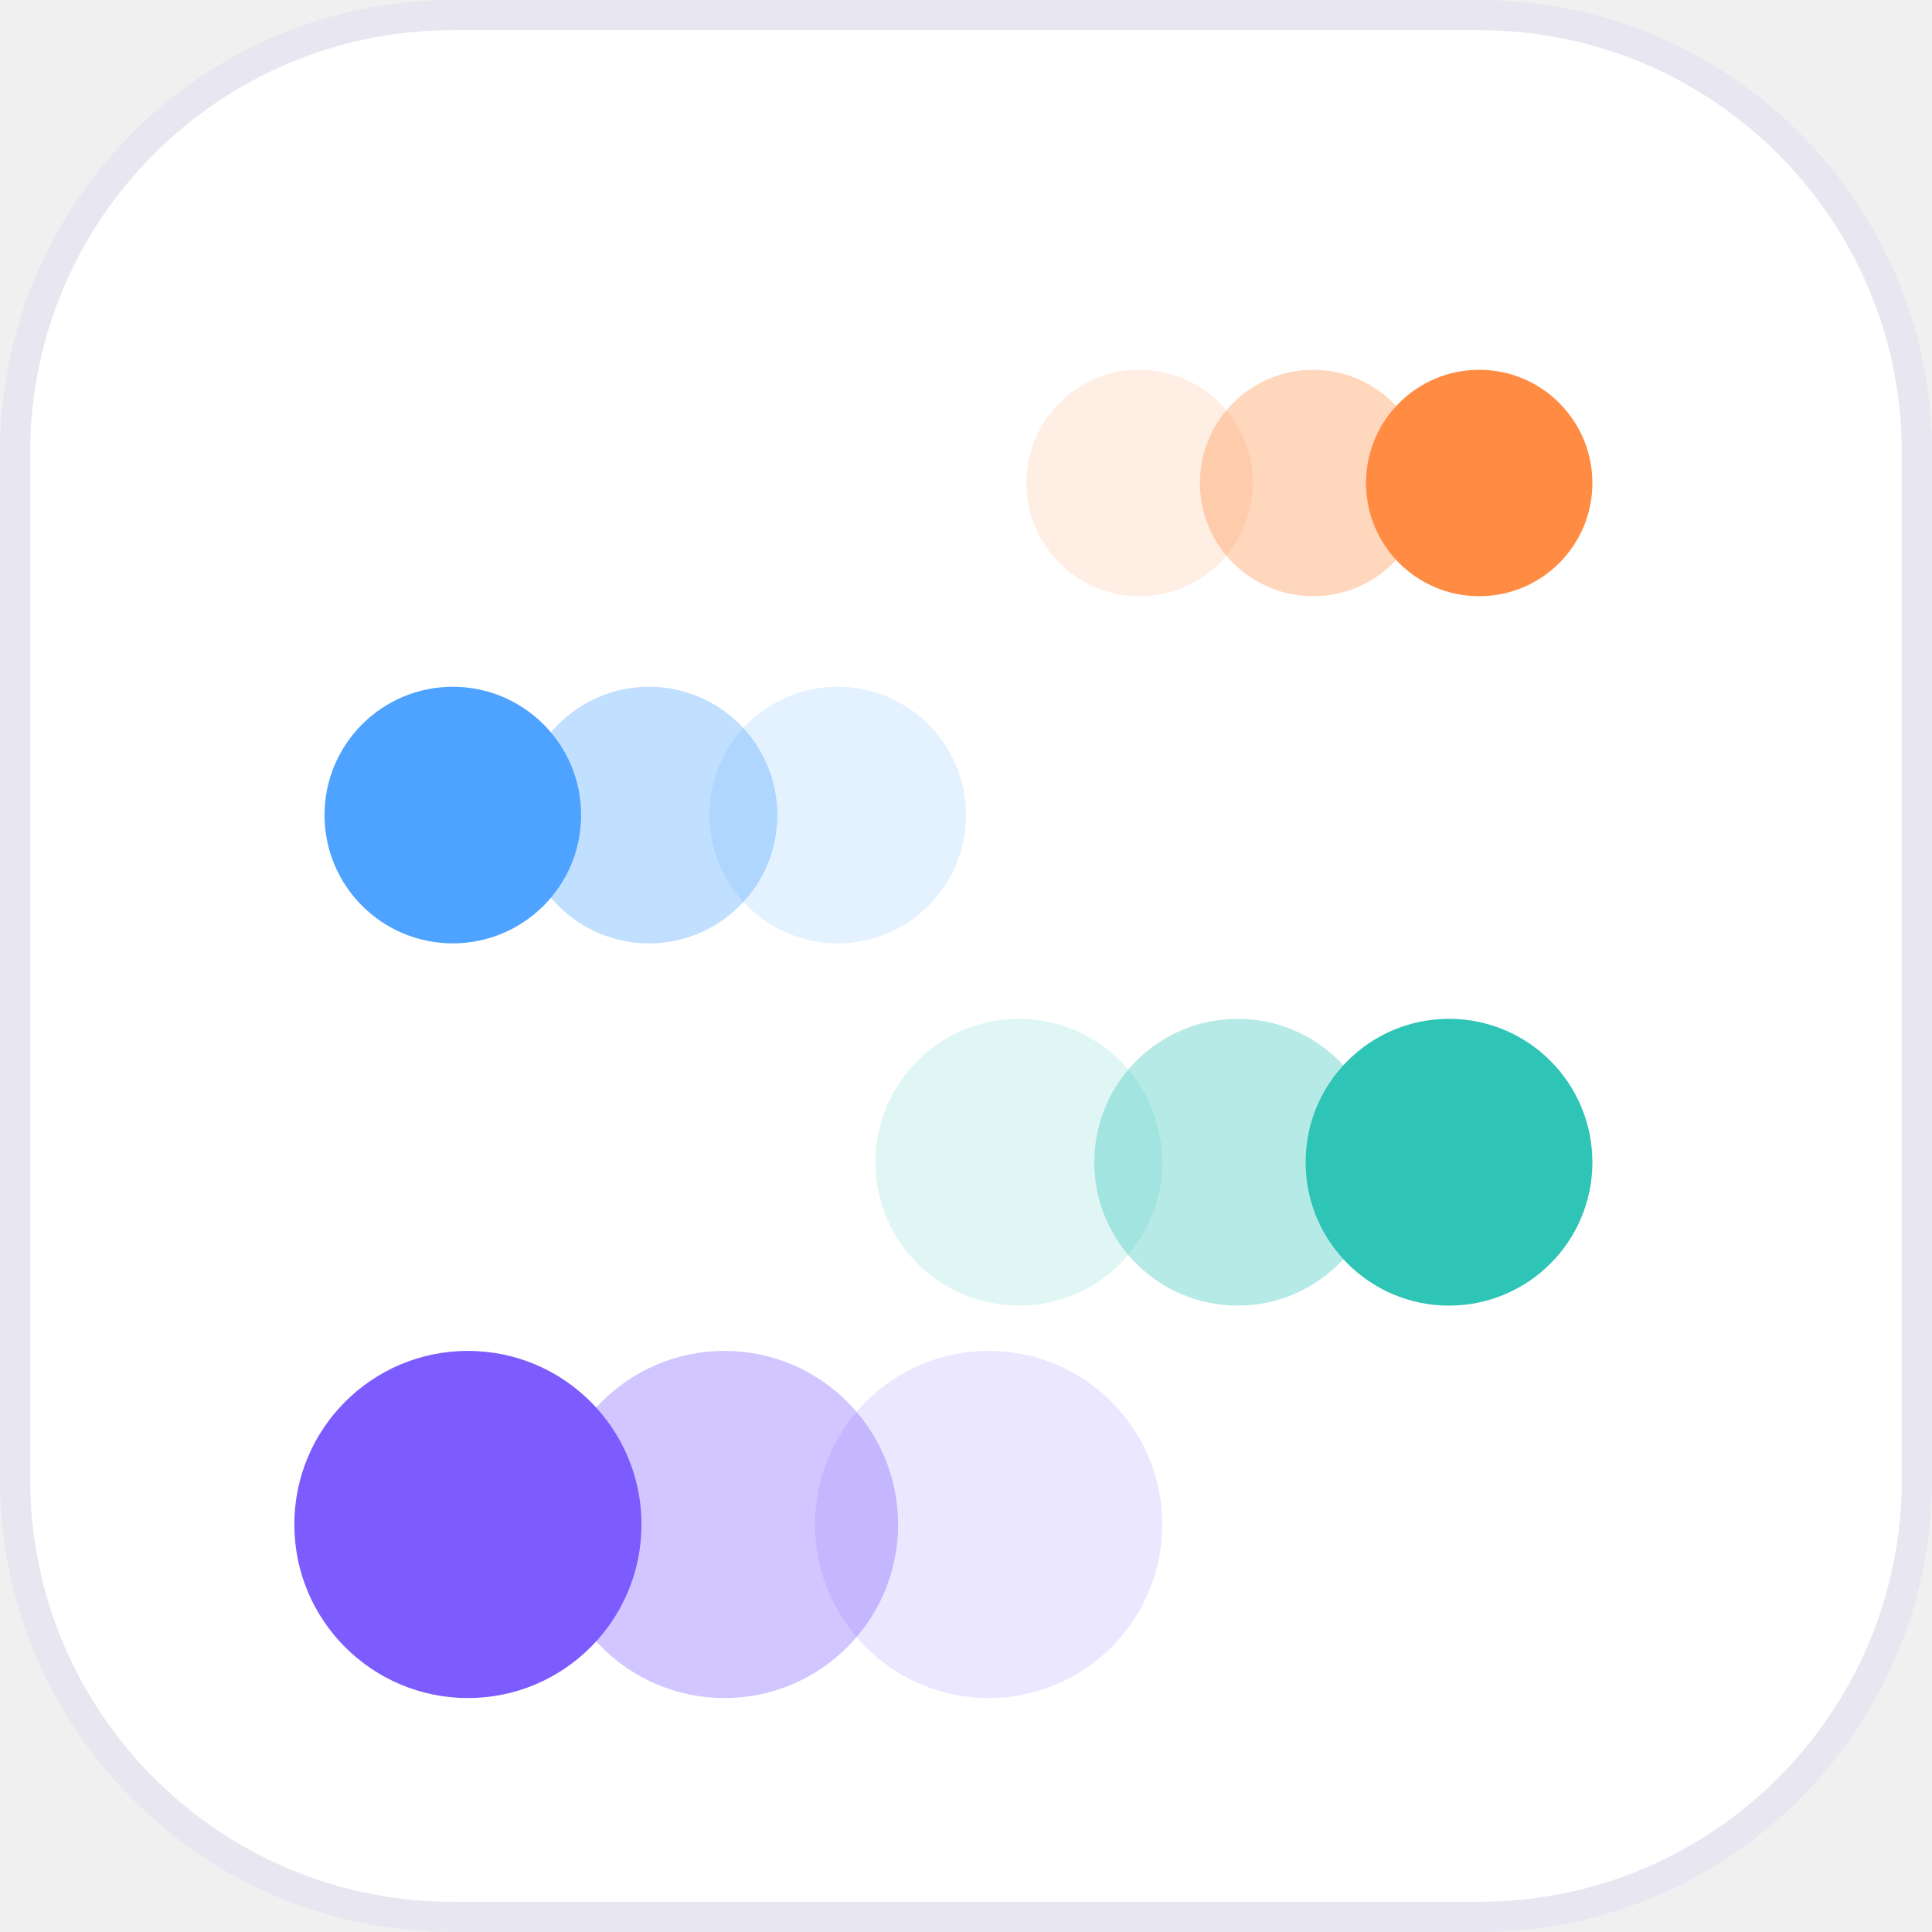
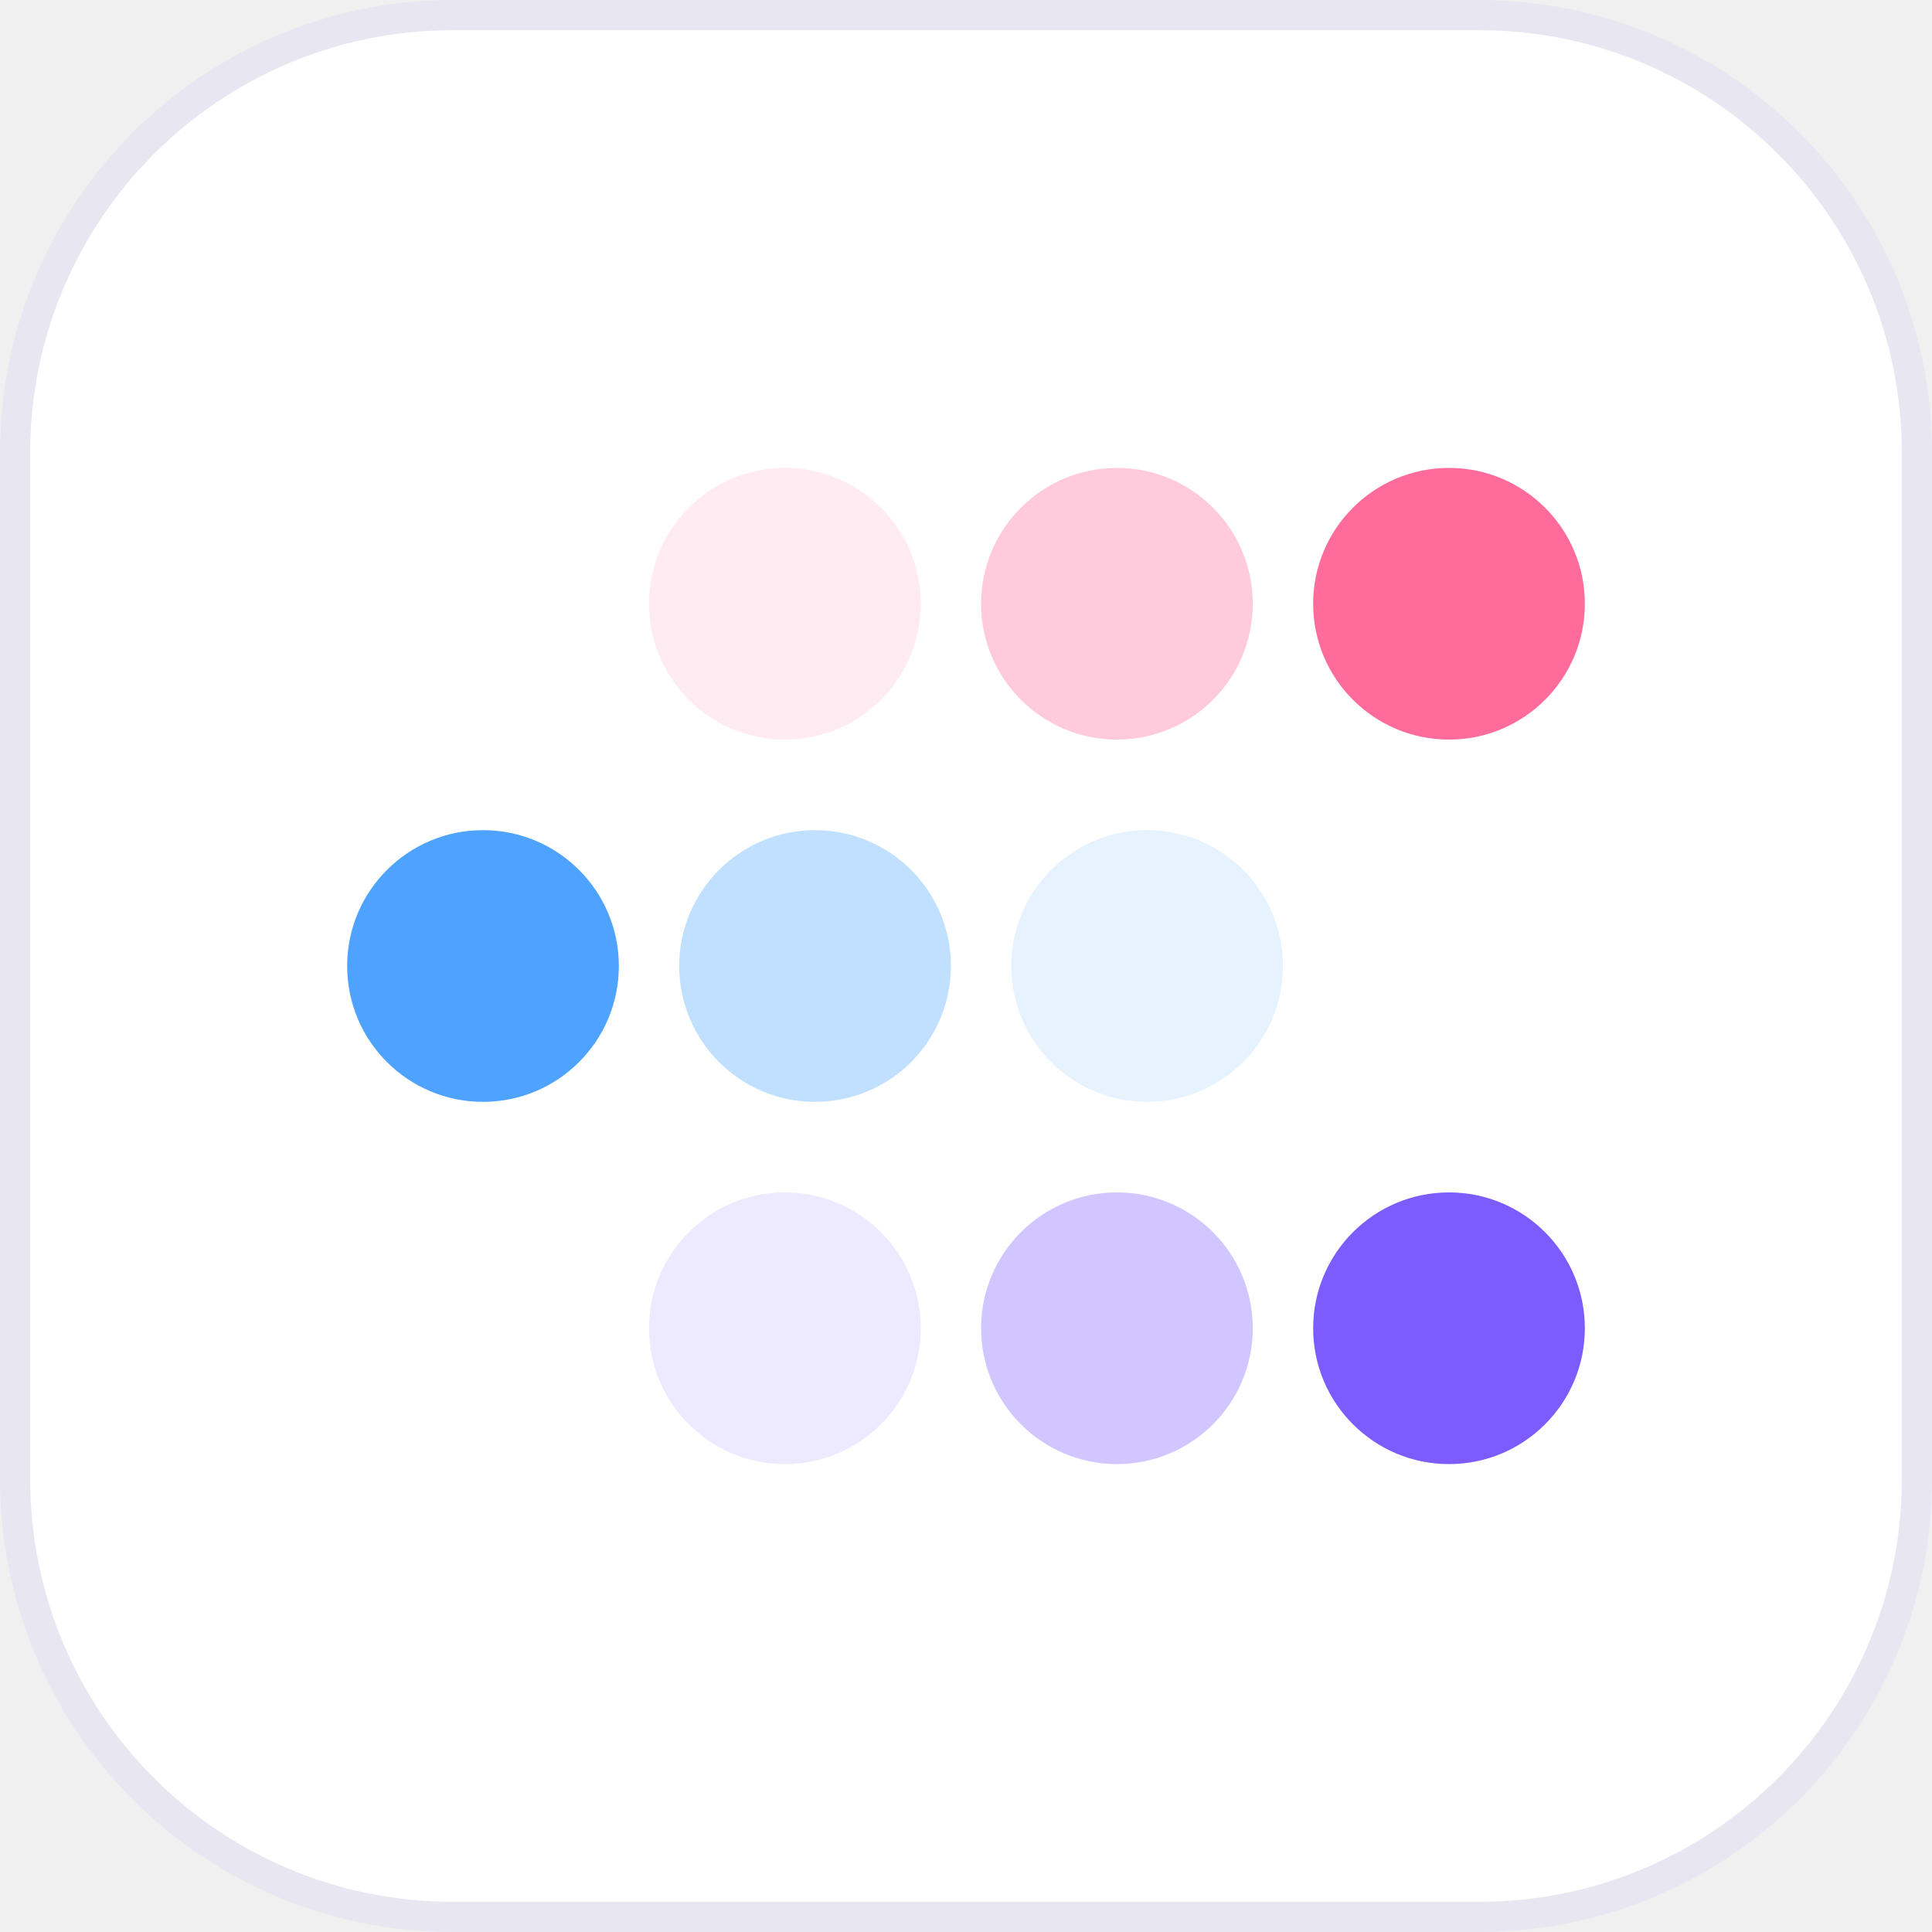
<svg xmlns="http://www.w3.org/2000/svg" viewBox="0 0 256 256" width="256" height="256">
  <rect x="2" y="2" width="252" height="252" rx="58" fill="#fff" stroke="#e8e6f0" stroke-width="4" />
-   <circle cx="151" cy="64" r="15" fill="#ff8c42" opacity="0.15" />
-   <circle cx="174" cy="64" r="15" fill="#ff8c42" opacity="0.35" />
-   <circle cx="196" cy="64" r="15" fill="#ff8c42" />
-   <circle cx="111" cy="108" r="17" fill="#4da3ff" opacity="0.15" />
-   <circle cx="86" cy="108" r="17" fill="#4da3ff" opacity="0.35" />
-   <circle cx="60" cy="108" r="17" fill="#4da3ff" />
-   <circle cx="135" cy="154" r="19" fill="#2ec4b6" opacity="0.15" />
-   <circle cx="164" cy="154" r="19" fill="#2ec4b6" opacity="0.35" />
-   <circle cx="192" cy="154" r="19" fill="#2ec4b6" />
-   <circle cx="131" cy="202" r="23" fill="#7c5cff" opacity="0.15" />
-   <circle cx="96" cy="202" r="23" fill="#7c5cff" opacity="0.35" />
-   <circle cx="62" cy="202" r="23" fill="#7c5cff" />
+   <circle cx="104" cy="80" r="18" fill="#ff6b9a" opacity="0.14" />
+   <circle cx="148" cy="80" r="18" fill="#ff6b9a" opacity="0.35" />
+   <circle cx="192" cy="80" r="18" fill="#ff6b9a" />
+   <circle cx="152" cy="128" r="18" fill="#4da3ff" opacity="0.14" />
+   <circle cx="108" cy="128" r="18" fill="#4da3ff" opacity="0.35" />
+   <circle cx="64" cy="128" r="18" fill="#4da3ff" />
+   <circle cx="104" cy="176" r="18" fill="#7c5cff" opacity="0.14" />
+   <circle cx="148" cy="176" r="18" fill="#7c5cff" opacity="0.35" />
+   <circle cx="192" cy="176" r="18" fill="#7c5cff" />
</svg>
